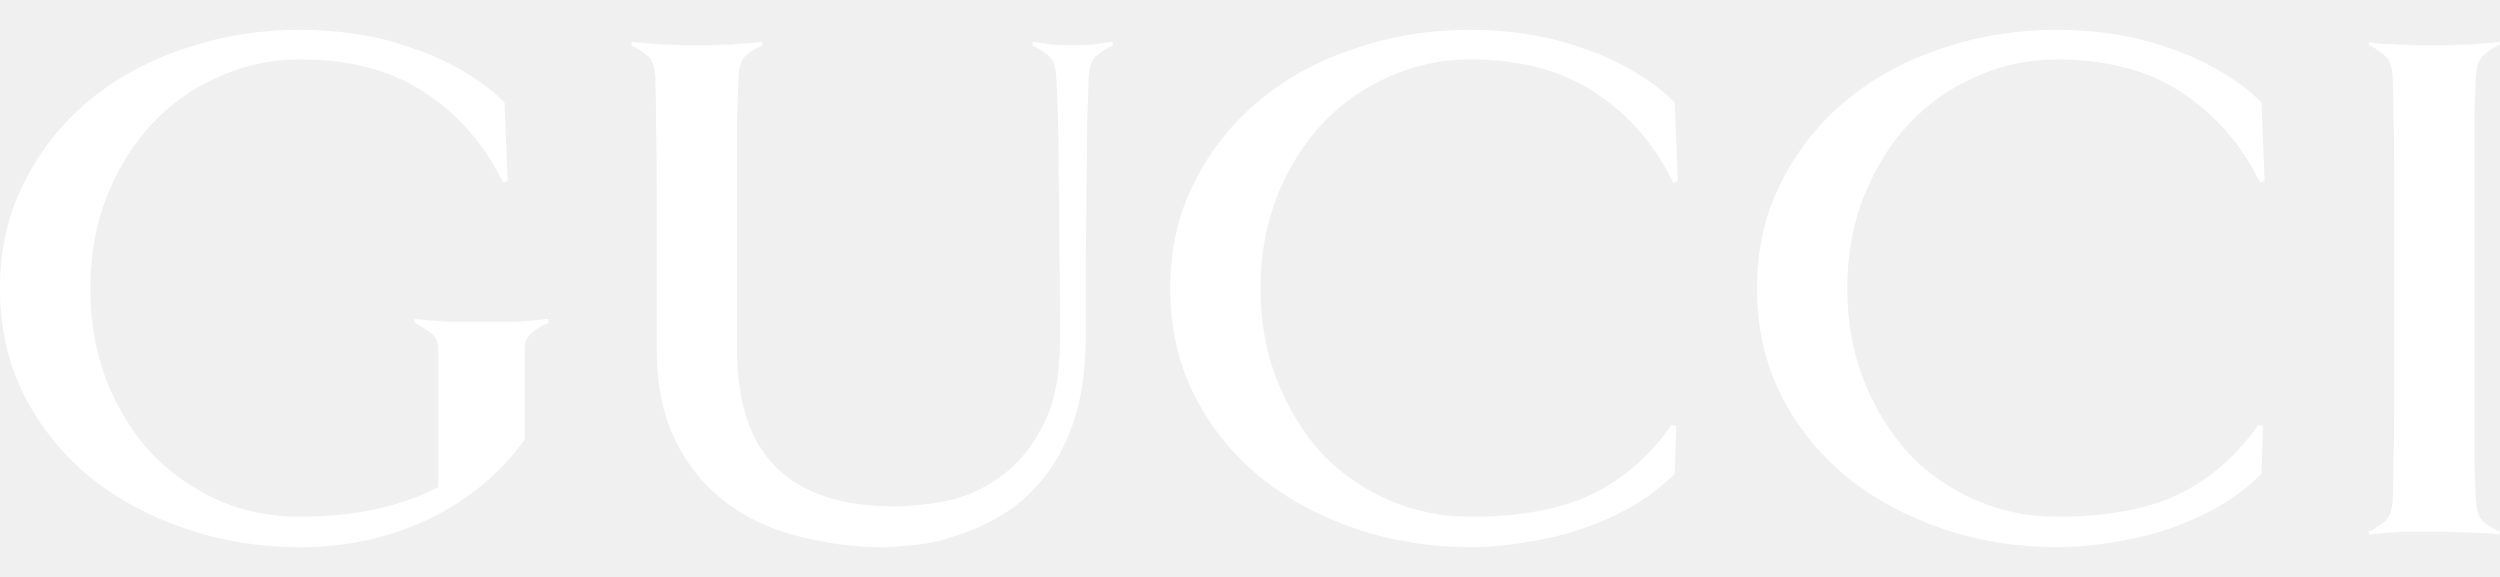
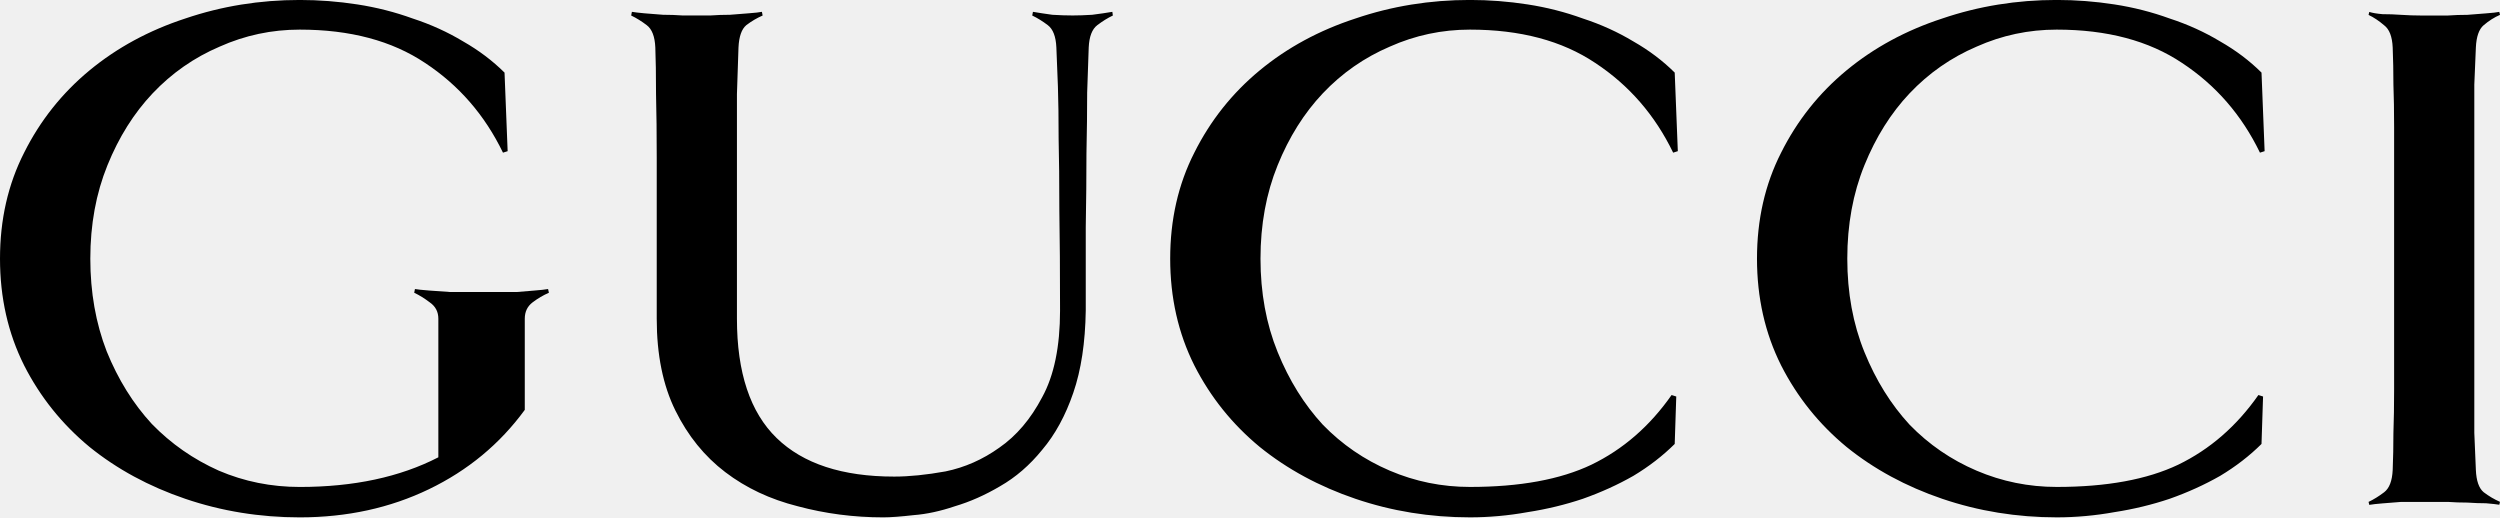
- <svg xmlns="http://www.w3.org/2000/svg" width="156" height="36" viewBox="0 0 156 36" fill="none">
+ <svg xmlns="http://www.w3.org/2000/svg" viewBox="0 1.86 156 32.29" fill="currentColor">
  <g clip-path="url(#clip0_22_365)">
-     <path d="M141.312 11.293L141.021 11.386C139.887 9.042 138.268 7.177 136.162 5.789C134.089 4.401 131.482 3.708 128.34 3.708C126.591 3.708 124.923 4.062 123.336 4.771C121.749 5.45 120.356 6.421 119.158 7.685C117.992 8.919 117.053 10.414 116.34 12.172C115.627 13.929 115.271 15.872 115.271 18C115.271 20.127 115.627 22.07 116.34 23.828C117.053 25.585 117.992 27.096 119.158 28.36C120.356 29.594 121.749 30.55 123.336 31.228C124.923 31.906 126.591 32.245 128.34 32.245C131.45 32.245 133.976 31.783 135.919 30.858C137.895 29.902 139.563 28.453 140.924 26.51L141.215 26.602L141.118 29.563C140.373 30.303 139.515 30.966 138.543 31.551C137.572 32.106 136.519 32.584 135.385 32.985C134.284 33.355 133.134 33.633 131.936 33.818C130.738 34.034 129.539 34.142 128.341 34.142C125.847 34.142 123.466 33.756 121.199 32.986C118.932 32.215 116.94 31.135 115.223 29.748C113.506 28.329 112.146 26.634 111.142 24.66C110.138 22.656 109.636 20.436 109.636 18C109.636 15.564 110.138 13.359 111.142 11.386C112.146 9.381 113.506 7.67 115.223 6.251C116.94 4.833 118.932 3.754 121.199 3.014C123.466 2.243 125.847 1.857 128.341 1.857C129.539 1.857 130.738 1.95 131.936 2.135C133.134 2.32 134.284 2.613 135.385 3.014C136.519 3.384 137.572 3.862 138.543 4.448C139.515 5.003 140.373 5.65 141.118 6.39L141.312 11.293ZM34.252 20.128C33.896 20.282 33.556 20.482 33.232 20.729C32.908 20.976 32.746 21.315 32.746 21.747V27.436C31.191 29.564 29.199 31.213 26.77 32.385C24.341 33.557 21.652 34.143 18.705 34.143C16.211 34.143 13.83 33.757 11.563 32.986C9.296 32.215 7.304 31.136 5.587 29.749C3.871 28.33 2.51 26.634 1.506 24.661C0.502 22.657 0 20.436 0 18C0 15.564 0.502 13.36 1.506 11.386C2.51 9.382 3.871 7.671 5.587 6.252C7.304 4.834 9.296 3.755 11.563 3.014C13.83 2.244 16.211 1.858 18.705 1.858C19.903 1.858 21.102 1.951 22.3 2.136C23.498 2.321 24.648 2.614 25.75 3.014C26.883 3.384 27.936 3.862 28.907 4.448C29.879 5.003 30.738 5.651 31.483 6.391L31.677 11.294L31.386 11.386C30.252 9.042 28.633 7.177 26.527 5.789C24.454 4.402 21.847 3.708 18.705 3.708C16.956 3.708 15.288 4.062 13.701 4.772C12.114 5.45 10.721 6.421 9.523 7.686C8.357 8.919 7.417 10.415 6.705 12.172C5.992 13.93 5.636 15.872 5.636 18C5.636 20.097 5.976 22.024 6.656 23.782C7.369 25.539 8.308 27.05 9.474 28.314C10.673 29.548 12.065 30.519 13.652 31.228C15.239 31.907 16.924 32.246 18.705 32.246C22.074 32.246 24.956 31.629 27.353 30.396V21.747C27.353 21.315 27.175 20.976 26.819 20.729C26.495 20.482 26.171 20.282 25.847 20.127L25.892 19.896C26.053 19.924 26.345 19.955 26.766 19.988C27.188 20.017 27.625 20.047 28.078 20.081H32.257C32.645 20.052 33.018 20.022 33.374 19.988C33.73 19.96 34.005 19.93 34.2 19.896L34.252 20.128ZM69.442 2.829C69.118 2.983 68.794 3.184 68.47 3.431C68.146 3.677 67.968 4.14 67.936 4.818C67.907 5.558 67.874 6.499 67.839 7.64C67.839 8.75 67.825 10.014 67.795 11.432C67.795 12.851 67.78 14.393 67.751 16.058V21.238C67.721 23.242 67.462 24.954 66.973 26.372C66.487 27.791 65.839 28.978 65.029 29.933C64.252 30.89 63.378 31.645 62.406 32.2C61.467 32.755 60.527 33.171 59.588 33.449C58.681 33.757 57.823 33.942 57.013 34.004C56.203 34.096 55.572 34.143 55.118 34.143C53.272 34.143 51.491 33.911 49.774 33.449C48.057 33.017 46.551 32.308 45.256 31.321C43.96 30.334 42.924 29.055 42.147 27.482C41.369 25.91 40.98 23.998 40.98 21.747V16.52V11.71C40.98 10.23 40.966 8.904 40.936 7.732C40.936 6.53 40.921 5.558 40.892 4.818C40.862 4.14 40.684 3.677 40.357 3.431C40.033 3.184 39.709 2.984 39.386 2.829L39.43 2.598C39.592 2.626 39.851 2.657 40.208 2.69C40.596 2.718 40.985 2.749 41.374 2.782C41.795 2.782 42.2 2.797 42.589 2.825H44.337C44.726 2.797 45.131 2.782 45.552 2.782C45.973 2.754 46.362 2.724 46.718 2.69C47.107 2.662 47.382 2.631 47.544 2.598L47.588 2.829C47.232 2.983 46.892 3.184 46.568 3.431C46.276 3.677 46.114 4.14 46.082 4.818C46.052 5.558 46.02 6.53 45.985 7.732V21.747C45.985 25.108 46.811 27.59 48.463 29.194C50.114 30.797 52.56 31.599 55.799 31.599C56.738 31.599 57.807 31.491 59.005 31.275C60.204 31.028 61.321 30.535 62.358 29.794C63.427 29.054 64.317 28.006 65.03 26.649C65.775 25.293 66.147 23.489 66.147 21.238C66.147 18.802 66.132 16.72 66.103 14.994C66.103 13.236 66.088 11.741 66.058 10.507C66.058 9.243 66.044 8.164 66.014 7.269C65.984 6.375 65.952 5.558 65.917 4.818C65.887 4.14 65.709 3.677 65.383 3.43C65.059 3.184 64.735 2.983 64.411 2.829L64.456 2.598C64.812 2.659 65.217 2.721 65.67 2.783C66.124 2.811 66.545 2.825 66.933 2.825C67.29 2.825 67.695 2.811 68.148 2.783C68.634 2.722 69.055 2.66 69.411 2.598L69.442 2.829ZM104.696 11.293L104.405 11.386C103.271 9.042 101.652 7.177 99.546 5.789C97.473 4.401 94.866 3.708 91.724 3.708C89.975 3.708 88.307 4.062 86.72 4.771C85.133 5.45 83.74 6.421 82.542 7.685C81.376 8.919 80.436 10.414 79.724 12.172C79.011 13.929 78.655 15.872 78.655 18C78.655 20.127 79.011 22.07 79.724 23.828C80.437 25.585 81.376 27.096 82.542 28.36C83.74 29.594 85.133 30.55 86.72 31.228C88.307 31.906 89.975 32.245 91.724 32.245C94.834 32.245 97.36 31.783 99.303 30.858C101.279 29.902 102.947 28.453 104.307 26.51L104.599 26.602L104.502 29.563C103.757 30.303 102.899 30.966 101.927 31.551C100.955 32.106 99.903 32.584 98.769 32.985C97.668 33.355 96.518 33.633 95.32 33.818C94.121 34.034 92.923 34.142 91.725 34.142C89.23 34.142 86.85 33.756 84.583 32.986C82.315 32.215 80.323 31.135 78.607 29.748C76.89 28.329 75.53 26.634 74.526 24.66C73.522 22.656 73.02 20.436 73.02 18C73.02 15.564 73.522 13.359 74.526 11.386C75.53 9.381 76.89 7.67 78.607 6.251C80.323 4.833 82.315 3.754 84.583 3.014C86.85 2.243 89.231 1.857 91.725 1.857C92.923 1.857 94.121 1.95 95.32 2.135C96.518 2.32 97.668 2.613 98.769 3.014C99.903 3.384 100.955 3.862 101.927 4.448C102.899 5.003 103.757 5.65 104.502 6.39L104.696 11.293ZM155.956 33.356C155.794 33.328 155.519 33.297 155.13 33.264C154.774 33.264 154.385 33.25 153.964 33.221C153.543 33.221 153.138 33.207 152.749 33.179H149.835C149.446 33.207 149.057 33.238 148.669 33.271C148.312 33.3 148.037 33.33 147.843 33.364L147.798 33.178C148.122 33.024 148.446 32.824 148.77 32.577C149.094 32.33 149.272 31.868 149.304 31.189C149.334 30.449 149.349 29.678 149.349 28.876C149.378 28.075 149.393 27.165 149.393 26.148V22.678V18.007V13.335V9.82C149.393 8.803 149.378 7.908 149.349 7.138C149.349 6.336 149.334 5.565 149.304 4.825C149.275 4.147 149.097 3.684 148.77 3.437C148.446 3.16 148.122 2.944 147.798 2.79L147.843 2.605C148.037 2.666 148.312 2.713 148.669 2.744C149.057 2.744 149.446 2.758 149.835 2.786C150.256 2.814 150.661 2.828 151.049 2.828H152.749C153.138 2.8 153.543 2.786 153.964 2.786C154.385 2.758 154.774 2.727 155.13 2.694C155.519 2.665 155.794 2.635 155.956 2.601L156 2.787C155.644 2.941 155.304 3.157 154.98 3.434C154.688 3.681 154.526 4.143 154.494 4.822C154.464 5.562 154.432 6.333 154.397 7.134V28.873C154.426 29.675 154.459 30.446 154.494 31.186C154.523 31.864 154.685 32.327 154.98 32.573C155.304 32.82 155.644 33.02 156 33.175L155.956 33.356Z" fill="white" />
+     <path d="M141.312 11.293L141.021 11.386C139.887 9.042 138.268 7.177 136.162 5.789C134.089 4.401 131.482 3.708 128.34 3.708C126.591 3.708 124.923 4.062 123.336 4.771C121.749 5.45 120.356 6.421 119.158 7.685C117.992 8.919 117.053 10.414 116.34 12.172C115.627 13.929 115.271 15.872 115.271 18C115.271 20.127 115.627 22.07 116.34 23.828C117.053 25.585 117.992 27.096 119.158 28.36C120.356 29.594 121.749 30.55 123.336 31.228C124.923 31.906 126.591 32.245 128.34 32.245C131.45 32.245 133.976 31.783 135.919 30.858C137.895 29.902 139.563 28.453 140.924 26.51L141.215 26.602L141.118 29.563C140.373 30.303 139.515 30.966 138.543 31.551C137.572 32.106 136.519 32.584 135.385 32.985C134.284 33.355 133.134 33.633 131.936 33.818C130.738 34.034 129.539 34.142 128.341 34.142C125.847 34.142 123.466 33.756 121.199 32.986C118.932 32.215 116.94 31.135 115.223 29.748C113.506 28.329 112.146 26.634 111.142 24.66C110.138 22.656 109.636 20.436 109.636 18C109.636 15.564 110.138 13.359 111.142 11.386C112.146 9.381 113.506 7.67 115.223 6.251C116.94 4.833 118.932 3.754 121.199 3.014C123.466 2.243 125.847 1.857 128.341 1.857C129.539 1.857 130.738 1.95 131.936 2.135C133.134 2.32 134.284 2.613 135.385 3.014C136.519 3.384 137.572 3.862 138.543 4.448C139.515 5.003 140.373 5.65 141.118 6.39L141.312 11.293ZM34.252 20.128C33.896 20.282 33.556 20.482 33.232 20.729C32.908 20.976 32.746 21.315 32.746 21.747V27.436C31.191 29.564 29.199 31.213 26.77 32.385C24.341 33.557 21.652 34.143 18.705 34.143C16.211 34.143 13.83 33.757 11.563 32.986C9.296 32.215 7.304 31.136 5.587 29.749C3.871 28.33 2.51 26.634 1.506 24.661C0.502 22.657 0 20.436 0 18C0 15.564 0.502 13.36 1.506 11.386C2.51 9.382 3.871 7.671 5.587 6.252C7.304 4.834 9.296 3.755 11.563 3.014C13.83 2.244 16.211 1.858 18.705 1.858C19.903 1.858 21.102 1.951 22.3 2.136C23.498 2.321 24.648 2.614 25.75 3.014C26.883 3.384 27.936 3.862 28.907 4.448C29.879 5.003 30.738 5.651 31.483 6.391L31.677 11.294L31.386 11.386C30.252 9.042 28.633 7.177 26.527 5.789C24.454 4.402 21.847 3.708 18.705 3.708C16.956 3.708 15.288 4.062 13.701 4.772C12.114 5.45 10.721 6.421 9.523 7.686C8.357 8.919 7.417 10.415 6.705 12.172C5.992 13.93 5.636 15.872 5.636 18C5.636 20.097 5.976 22.024 6.656 23.782C7.369 25.539 8.308 27.05 9.474 28.314C10.673 29.548 12.065 30.519 13.652 31.228C15.239 31.907 16.924 32.246 18.705 32.246C22.074 32.246 24.956 31.629 27.353 30.396V21.747C27.353 21.315 27.175 20.976 26.819 20.729C26.495 20.482 26.171 20.282 25.847 20.127L25.892 19.896C26.053 19.924 26.345 19.955 26.766 19.988C27.188 20.017 27.625 20.047 28.078 20.081H32.257C32.645 20.052 33.018 20.022 33.374 19.988C33.73 19.96 34.005 19.93 34.2 19.896L34.252 20.128ZM69.442 2.829C69.118 2.983 68.794 3.184 68.47 3.431C68.146 3.677 67.968 4.14 67.936 4.818C67.907 5.558 67.874 6.499 67.839 7.64C67.839 8.75 67.825 10.014 67.795 11.432C67.795 12.851 67.78 14.393 67.751 16.058V21.238C67.721 23.242 67.462 24.954 66.973 26.372C66.487 27.791 65.839 28.978 65.029 29.933C64.252 30.89 63.378 31.645 62.406 32.2C61.467 32.755 60.527 33.171 59.588 33.449C58.681 33.757 57.823 33.942 57.013 34.004C56.203 34.096 55.572 34.143 55.118 34.143C53.272 34.143 51.491 33.911 49.774 33.449C48.057 33.017 46.551 32.308 45.256 31.321C43.96 30.334 42.924 29.055 42.147 27.482C41.369 25.91 40.98 23.998 40.98 21.747V16.52V11.71C40.98 10.23 40.966 8.904 40.936 7.732C40.936 6.53 40.921 5.558 40.892 4.818C40.862 4.14 40.684 3.677 40.357 3.431C40.033 3.184 39.709 2.984 39.386 2.829L39.43 2.598C39.592 2.626 39.851 2.657 40.208 2.69C40.596 2.718 40.985 2.749 41.374 2.782C41.795 2.782 42.2 2.797 42.589 2.825H44.337C44.726 2.797 45.131 2.782 45.552 2.782C45.973 2.754 46.362 2.724 46.718 2.69C47.107 2.662 47.382 2.631 47.544 2.598L47.588 2.829C47.232 2.983 46.892 3.184 46.568 3.431C46.276 3.677 46.114 4.14 46.082 4.818C46.052 5.558 46.02 6.53 45.985 7.732V21.747C45.985 25.108 46.811 27.59 48.463 29.194C50.114 30.797 52.56 31.599 55.799 31.599C56.738 31.599 57.807 31.491 59.005 31.275C60.204 31.028 61.321 30.535 62.358 29.794C63.427 29.054 64.317 28.006 65.03 26.649C65.775 25.293 66.147 23.489 66.147 21.238C66.147 18.802 66.132 16.72 66.103 14.994C66.103 13.236 66.088 11.741 66.058 10.507C66.058 9.243 66.044 8.164 66.014 7.269C65.984 6.375 65.952 5.558 65.917 4.818C65.887 4.14 65.709 3.677 65.383 3.43C65.059 3.184 64.735 2.983 64.411 2.829L64.456 2.598C64.812 2.659 65.217 2.721 65.67 2.783C66.124 2.811 66.545 2.825 66.933 2.825C67.29 2.825 67.695 2.811 68.148 2.783C68.634 2.722 69.055 2.66 69.411 2.598L69.442 2.829ZM104.696 11.293L104.405 11.386C103.271 9.042 101.652 7.177 99.546 5.789C97.473 4.401 94.866 3.708 91.724 3.708C89.975 3.708 88.307 4.062 86.72 4.771C85.133 5.45 83.74 6.421 82.542 7.685C81.376 8.919 80.436 10.414 79.724 12.172C79.011 13.929 78.655 15.872 78.655 18C78.655 20.127 79.011 22.07 79.724 23.828C80.437 25.585 81.376 27.096 82.542 28.36C83.74 29.594 85.133 30.55 86.72 31.228C88.307 31.906 89.975 32.245 91.724 32.245C94.834 32.245 97.36 31.783 99.303 30.858C101.279 29.902 102.947 28.453 104.307 26.51L104.599 26.602L104.502 29.563C103.757 30.303 102.899 30.966 101.927 31.551C100.955 32.106 99.903 32.584 98.769 32.985C97.668 33.355 96.518 33.633 95.32 33.818C94.121 34.034 92.923 34.142 91.725 34.142C89.23 34.142 86.85 33.756 84.583 32.986C82.315 32.215 80.323 31.135 78.607 29.748C76.89 28.329 75.53 26.634 74.526 24.66C73.522 22.656 73.02 20.436 73.02 18C73.02 15.564 73.522 13.359 74.526 11.386C75.53 9.381 76.89 7.67 78.607 6.251C80.323 4.833 82.315 3.754 84.583 3.014C86.85 2.243 89.231 1.857 91.725 1.857C92.923 1.857 94.121 1.95 95.32 2.135C96.518 2.32 97.668 2.613 98.769 3.014C99.903 3.384 100.955 3.862 101.927 4.448C102.899 5.003 103.757 5.65 104.502 6.39L104.696 11.293ZM155.956 33.356C155.794 33.328 155.519 33.297 155.13 33.264C154.774 33.264 154.385 33.25 153.964 33.221C153.543 33.221 153.138 33.207 152.749 33.179H149.835C149.446 33.207 149.057 33.238 148.669 33.271C148.312 33.3 148.037 33.33 147.843 33.364L147.798 33.178C148.122 33.024 148.446 32.824 148.77 32.577C149.094 32.33 149.272 31.868 149.304 31.189C149.334 30.449 149.349 29.678 149.349 28.876C149.378 28.075 149.393 27.165 149.393 26.148V22.678V18.007V13.335V9.82C149.393 8.803 149.378 7.908 149.349 7.138C149.349 6.336 149.334 5.565 149.304 4.825C149.275 4.147 149.097 3.684 148.77 3.437C148.446 3.16 148.122 2.944 147.798 2.79L147.843 2.605C148.037 2.666 148.312 2.713 148.669 2.744C149.057 2.744 149.446 2.758 149.835 2.786C150.256 2.814 150.661 2.828 151.049 2.828H152.749C153.138 2.8 153.543 2.786 153.964 2.786C154.385 2.758 154.774 2.727 155.13 2.694C155.519 2.665 155.794 2.635 155.956 2.601L156 2.787C155.644 2.941 155.304 3.157 154.98 3.434C154.688 3.681 154.526 4.143 154.494 4.822C154.464 5.562 154.432 6.333 154.397 7.134V28.873C154.426 29.675 154.459 30.446 154.494 31.186C154.523 31.864 154.685 32.327 154.98 32.573C155.304 32.82 155.644 33.02 156 33.175L155.956 33.356Z" />
  </g>
  <defs>
    <clipPath id="clip0_22_365">
      <rect width="156" height="36" fill="white" />
    </clipPath>
  </defs>
</svg>
